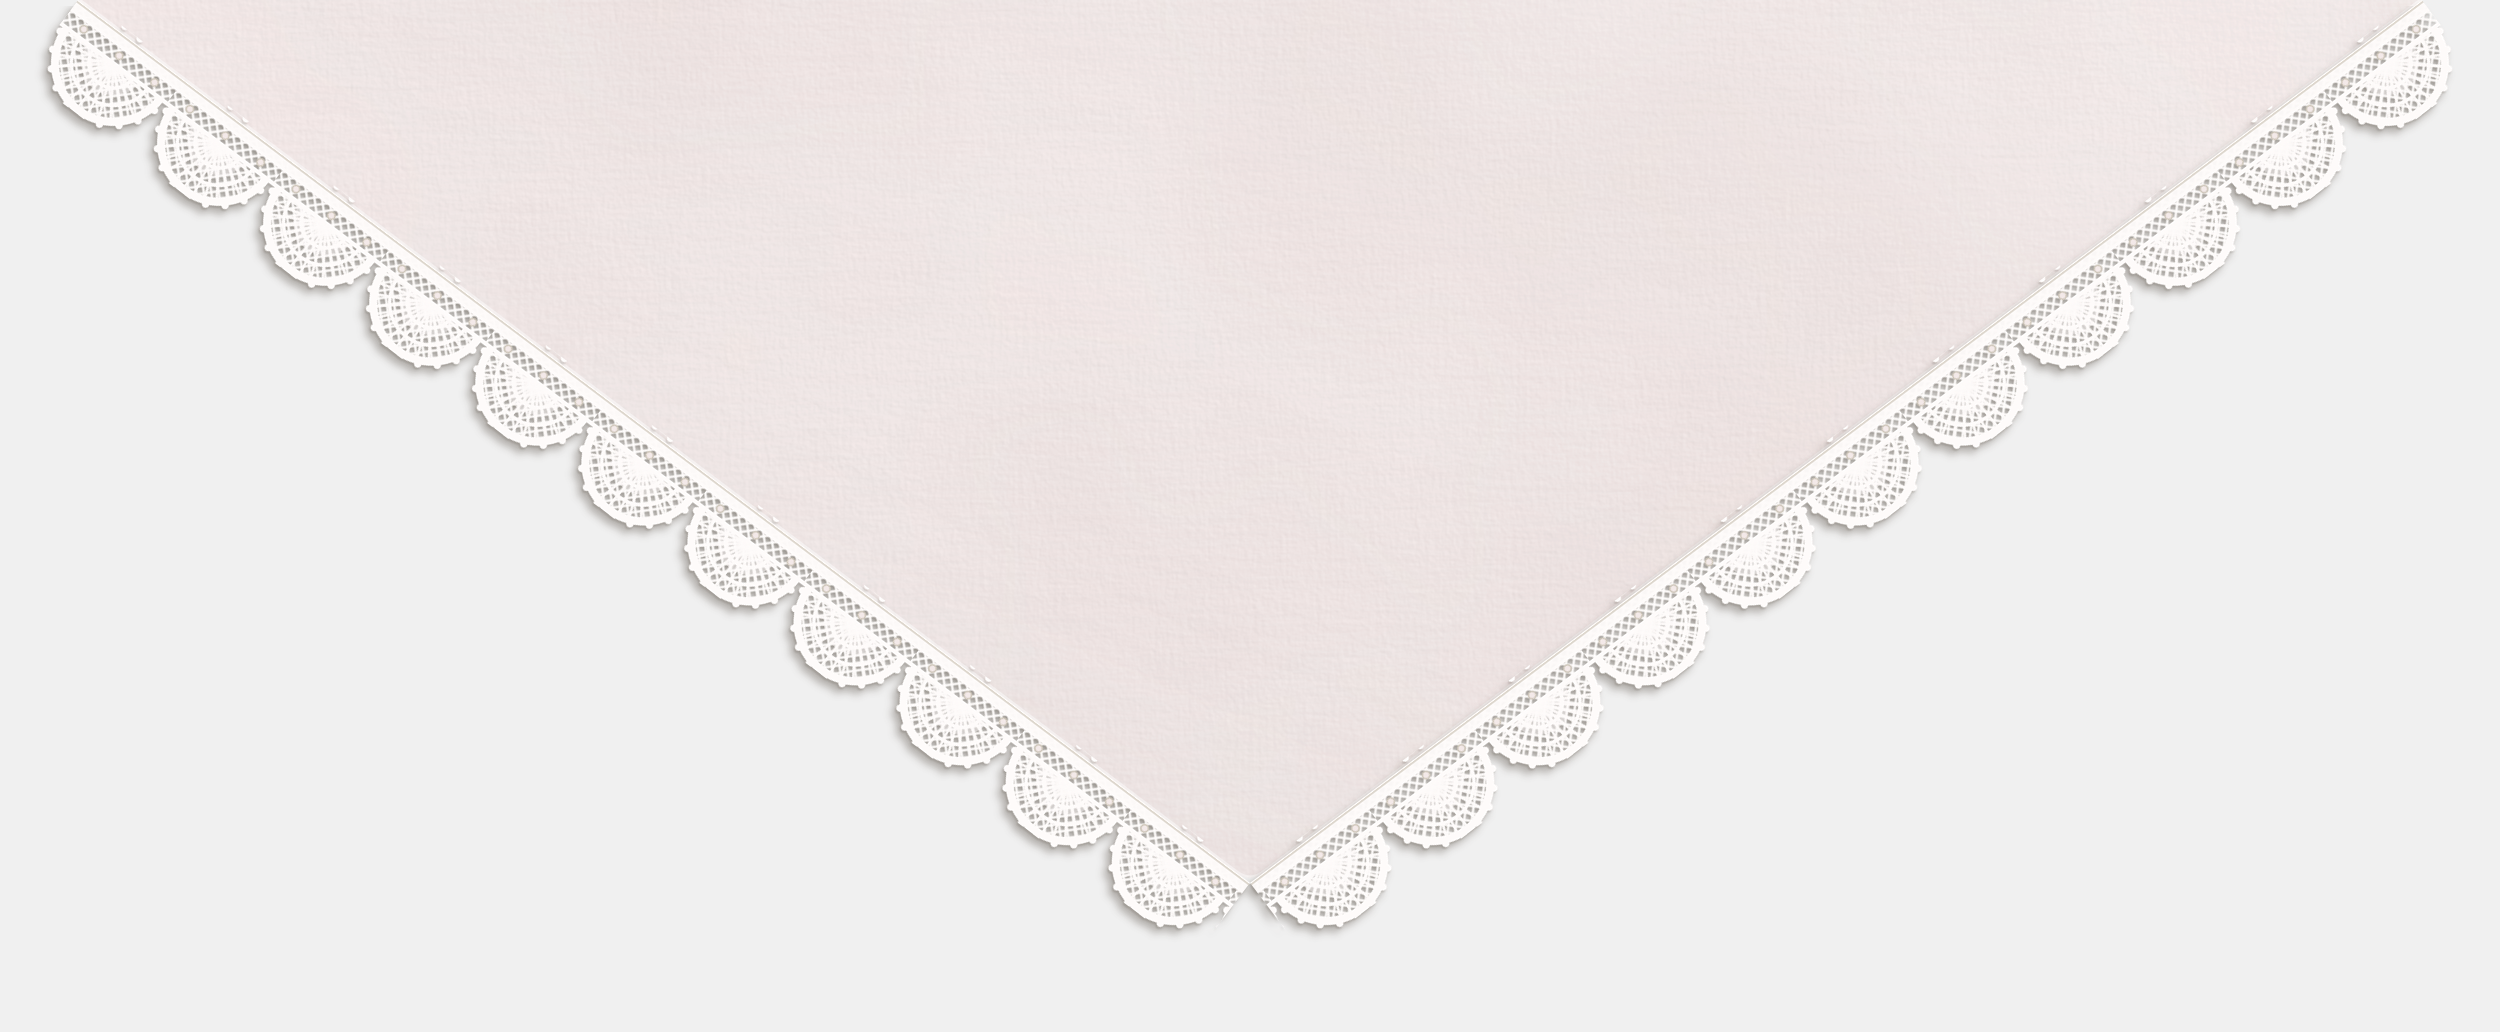
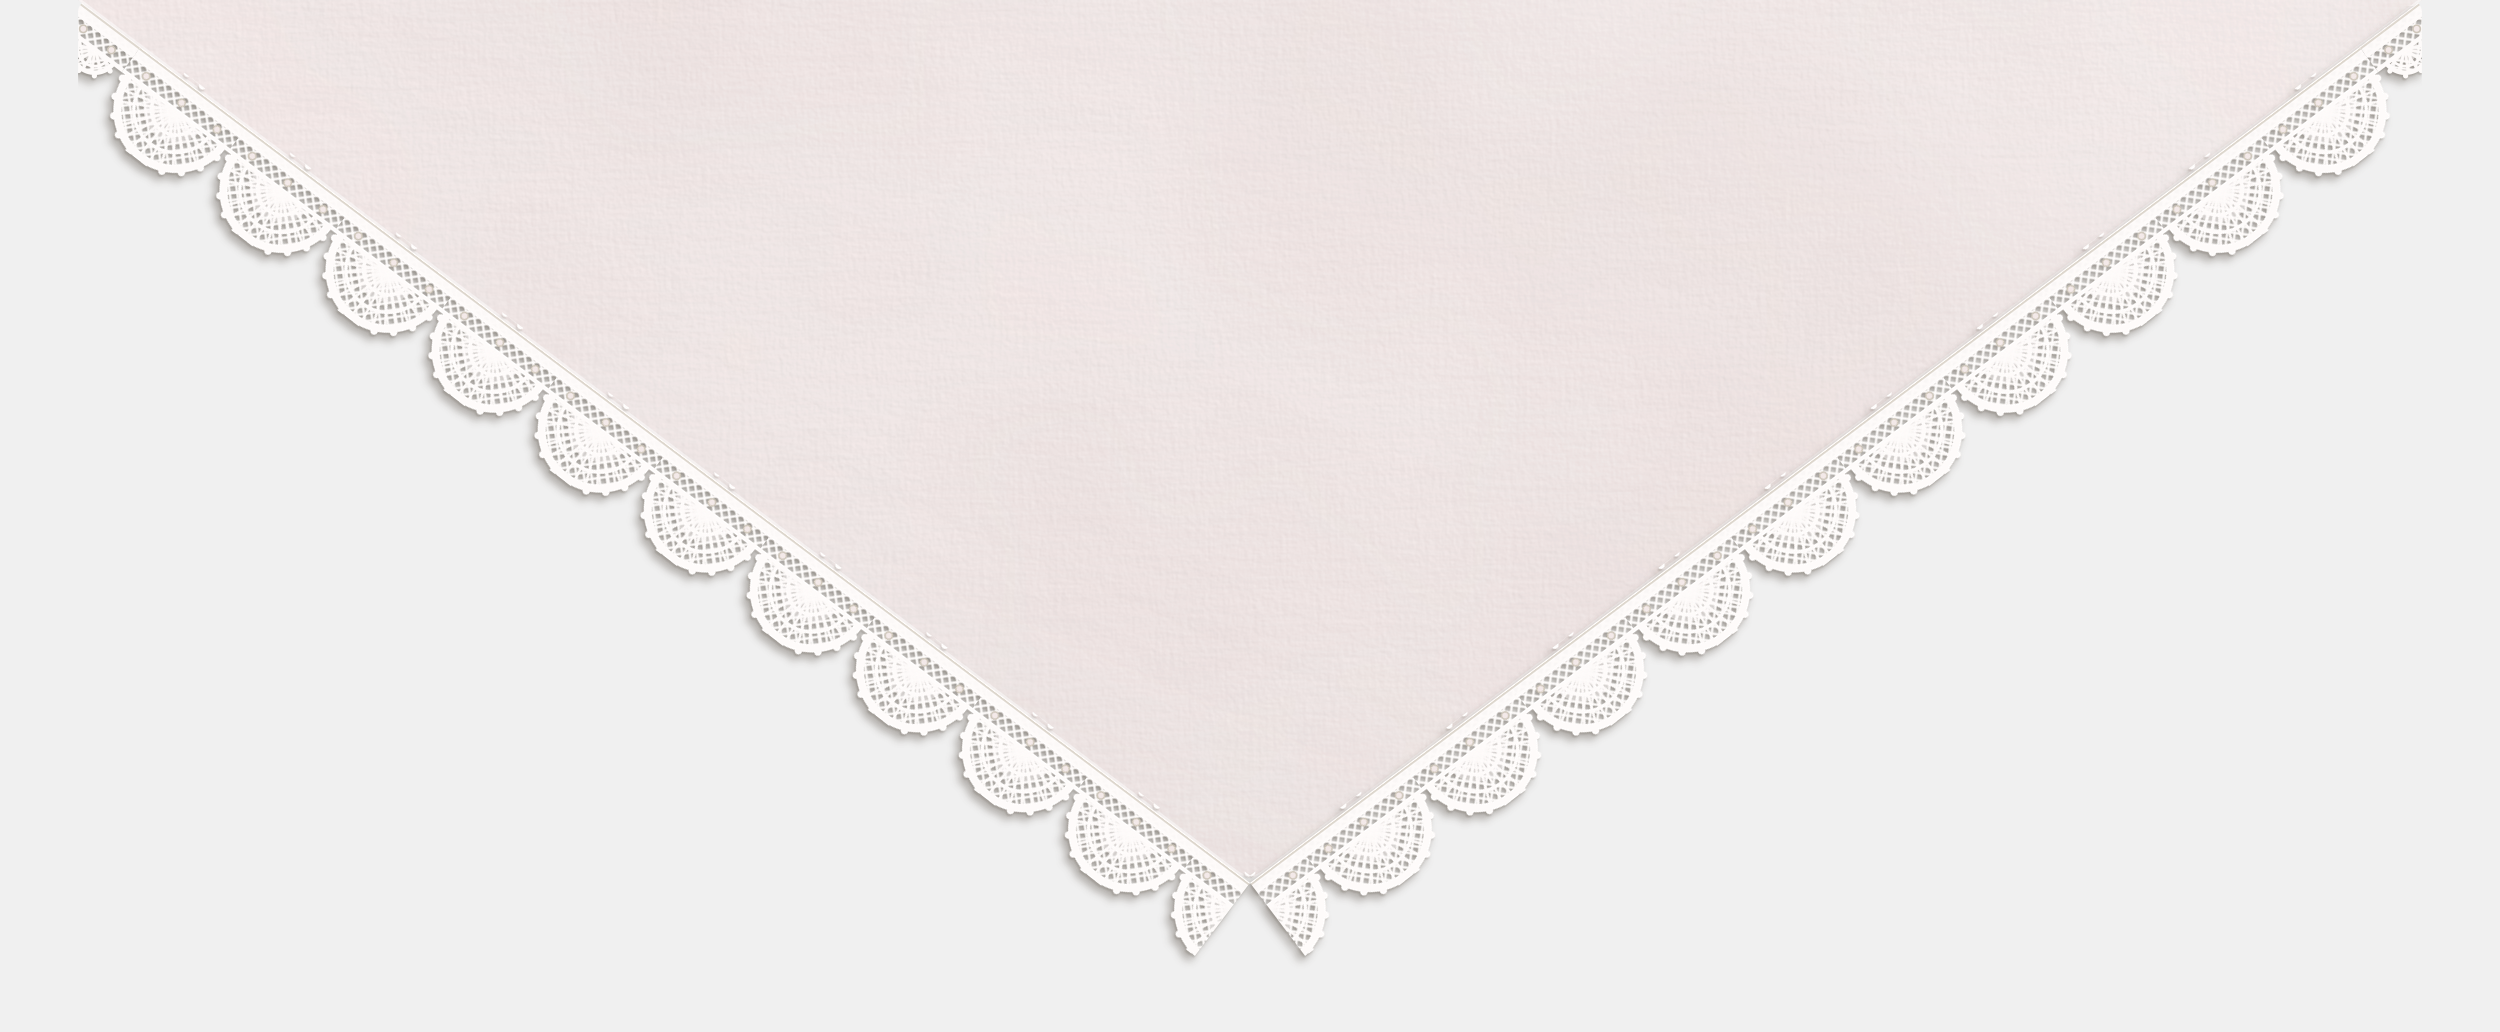
<svg xmlns="http://www.w3.org/2000/svg" width="640" height="264" viewBox="0 0 640 264">
  <defs>
    <filter id="felt" x="0" y="0" width="100%" height="100%" color-interpolation-filters="sRGB">
      <feTurbulence type="fractalNoise" baseFrequency="0.9" numOctaves="2" seed="11" result="grain" />
      <feTurbulence type="fractalNoise" baseFrequency="0.16 0.8" numOctaves="2" seed="25" result="fibH" />
      <feTurbulence type="fractalNoise" baseFrequency="0.8 0.16" numOctaves="2" seed="26" result="fibV" />
      <feComposite in="fibH" in2="fibV" operator="arithmetic" k2="0.5" k3="0.5" result="fib" />
      <feComposite in="grain" in2="fib" operator="arithmetic" k2="0.35" k3="0.65" result="bump1" />
      <feTurbulence type="fractalNoise" baseFrequency="0.03" numOctaves="3" seed="7" result="cloud" />
      <feComposite in="bump1" in2="cloud" operator="arithmetic" k2="0.6" k3="0.4" result="bump" />
      <feDiffuseLighting in="bump" surfaceScale="0.55" diffuseConstant="1" lighting-color="#ffffff" result="lit">
        <feDistantLight azimuth="315" elevation="62" />
      </feDiffuseLighting>
      <feComposite in="SourceGraphic" in2="lit" operator="arithmetic" k1="0.72" k2="0.36" k3="0" k4="0" result="base" />
      <feTurbulence type="fractalNoise" baseFrequency="0.008" numOctaves="3" seed="9" result="m" />
      <feColorMatrix in="m" type="matrix" values="0 0 0 0 0.36  0 0 0 0 0.28  0 0 0 0 0.27  0 0 0 0.07 0" result="mottle" />
      <feTurbulence type="fractalNoise" baseFrequency="0.02 0.5" numOctaves="1" seed="35" result="f1" />
      <feColorMatrix in="f1" type="matrix" values="0 0 0 0 1  0 0 0 0 1  0 0 0 0 1  0 0 0 0.09 -0.02" result="fibers" />
      <feMerge>
        <feMergeNode in="base" />
        <feMergeNode in="mottle" />
        <feMergeNode in="fibers" />
      </feMerge>
    </filter>
    <linearGradient id="light" x1="1" y1="0" x2="0" y2="1">
      <stop offset="0" stop-color="#FFFFFF" stop-opacity="0.14" />
      <stop offset="0.5" stop-color="#FFFFFF" stop-opacity="0" />
      <stop offset="1" stop-color="#4A4036" stop-opacity="0.08" />
    </linearGradient>
    <pattern id="net" width="1.9" height="1.9" patternUnits="userSpaceOnUse" patternTransform="rotate(45)">
      <line x1="0" y1="0.95" x2="1.9" y2="0.95" stroke="#FEFBFA" stroke-width="0.6" />
      <line x1="0.95" y1="0" x2="0.95" y2="1.9" stroke="#FEFBFA" stroke-width="0.6" />
    </pattern>
-     <pattern id="laceP" width="34.0" height="25.00" patternUnits="userSpaceOnUse">
+     <pattern id="laceP" width="34.0" height="25.00" patternUnits="userSpaceOnUse" patternTransform="translate(20.0 0)">
      <rect x="0" y="0" width="34.0" height="7.5" fill="url(#net)" />
      <rect x="0" y="0" width="34.0" height="3.00" fill="#FEFBFA" fill-opacity="0.96" />
      <line x1="0" y1="0.5" x2="34.0" y2="0.5" stroke="#D5CEC3" stroke-width="0.5" stroke-opacity="0.8" />
      <line x1="0" y1="3.00" x2="34.0" y2="3.00" stroke="#FEFBFA" stroke-width="0.9" />
      <line x1="0" y1="7.50" x2="34.0" y2="7.50" stroke="#FEFBFA" stroke-width="1.1" />
      <circle cx="5.67" cy="5.10" r="0.95" fill="#F3E9E8" stroke="#CFC7BB" stroke-width="0.4" />
      <circle cx="17.00" cy="5.10" r="0.95" fill="#F3E9E8" stroke="#CFC7BB" stroke-width="0.4" />
      <circle cx="28.33" cy="5.10" r="0.95" fill="#F3E9E8" stroke="#CFC7BB" stroke-width="0.4" />
      <path d="M2.00 7.50 A15.0 15.0 0 0 0 32.00 7.50 Z" fill="url(#net)" />
      <path d="M8.75 7.50 A8.25 8.25 0 0 0 25.25 7.50 Z" fill="#FEFBFA" fill-opacity="0.55" />
      <g stroke="#FEFBFA" stroke-width="0.7" stroke-opacity="0.95">
        <line x1="17.00" y1="7.50" x2="31.85" y2="9.59" />
        <line x1="17.00" y1="7.50" x2="31.10" y2="12.63" />
        <line x1="17.00" y1="7.50" x2="29.72" y2="15.45" />
        <line x1="17.00" y1="7.50" x2="27.79" y2="17.92" />
        <line x1="17.00" y1="7.50" x2="25.39" y2="19.94" />
        <line x1="17.00" y1="7.50" x2="22.62" y2="21.41" />
        <line x1="17.00" y1="7.50" x2="19.60" y2="22.27" />
        <line x1="17.00" y1="7.50" x2="16.48" y2="22.49" />
        <line x1="17.00" y1="7.50" x2="13.37" y2="22.05" />
        <line x1="17.00" y1="7.50" x2="10.42" y2="20.98" />
        <line x1="17.00" y1="7.50" x2="7.77" y2="19.32" />
        <line x1="17.00" y1="7.50" x2="5.51" y2="17.14" />
        <line x1="17.00" y1="7.50" x2="3.76" y2="14.54" />
        <line x1="17.00" y1="7.50" x2="2.58" y2="11.63" />
        <line x1="17.00" y1="7.50" x2="2.04" y2="8.55" />
      </g>
      <path d="M2.00 7.50 A15.0 15.0 0 0 0 32.00 7.50" fill="none" stroke="#FEFBFA" stroke-width="2.1" />
      <path d="M6.20 7.50 A10.80 10.80 0 0 0 27.80 7.50" fill="none" stroke="#FEFBFA" stroke-width="0.9" />
      <path d="M10.70 7.50 A6.30 6.30 0 0 0 23.30 7.50" fill="none" stroke="#FEFBFA" stroke-width="0.9" />
      <g fill="#FEFBFA">
        <circle cx="32.65" cy="10.83" r="0.95" />
        <circle cx="30.86" cy="15.50" r="0.95" />
        <circle cx="27.71" cy="19.39" r="0.95" />
        <circle cx="23.51" cy="22.12" r="0.95" />
        <circle cx="18.67" cy="23.41" r="0.95" />
        <circle cx="13.67" cy="23.15" r="0.95" />
        <circle cx="9.00" cy="21.36" r="0.95" />
        <circle cx="5.11" cy="18.21" r="0.95" />
        <circle cx="2.38" cy="14.01" r="0.95" />
        <circle cx="1.09" cy="9.17" r="0.95" />
      </g>
    </pattern>
    <filter id="laceShadow" x="-6%" y="-20%" width="112%" height="140%" color-interpolation-filters="sRGB">
      <feGaussianBlur in="SourceAlpha" stdDeviation="1.1" result="b" />
      <feOffset in="b" dx="-1.3" dy="1.5" result="bo" />
      <feFlood flood-color="#4A4036" flood-opacity="0.4" result="bc" />
      <feComposite in="bc" in2="bo" operator="in" result="sh" />
      <feGaussianBlur in="SourceAlpha" stdDeviation="0.35" result="c" />
      <feOffset in="c" dx="-0.3" dy="0.5" result="co" />
      <feFlood flood-color="#4A4036" flood-opacity="0.22" result="cc" />
      <feComposite in="cc" in2="co" operator="in" result="ct" />
      <feMerge>
        <feMergeNode in="sh" />
        <feMergeNode in="ct" />
        <feMergeNode in="SourceGraphic" />
      </feMerge>
    </filter>
    <clipPath id="topFlap">
      <path d="M20 0 L316.5 223.4 Q320 226 323.5 223.4 L620 0 Z" />
    </clipPath>
+     <clipPath id="bodyClip">
+       <rect x="20" y="0" width="600" height="264" rx="3" />
+     </clipPath>
  </defs>
  <g clip-path="url(#topFlap)">
    <rect x="20" width="600" height="236" fill="#F3E9E8" filter="url(#felt)" />
    <rect x="20" width="600" height="264" fill="url(#light)" />
    <path d="M20 0 L316.5 223.4 Q320 226 323.5 223.4 L620 0" fill="none" stroke="#FFFFFF" stroke-opacity="0.5" stroke-width="1.2" />
  </g>
-   <g filter="url(#laceShadow)">
+   <g clip-path="url(#bodyClip)" filter="url(#laceShadow)">
    <g id="laceL" transform="translate(20 0) rotate(36.992)">
-       <rect x="0" y="-1.5" width="375.6" height="25.00" fill="url(#laceP)" />
+       <rect x="20.0" y="-1.5" width="355.6" height="25.00" fill="url(#laceP)" />
+       <rect x="0" y="0" width="20.0" height="7.5" fill="url(#net)" />
+       <rect x="0" y="0" width="20.0" height="3.00" fill="#FEFBFA" fill-opacity="0.96" />
+       <line x1="0" y1="0.5" x2="20.0" y2="0.5" stroke="#D5CEC3" stroke-width="0.5" stroke-opacity="0.8" />
+       <line x1="0" y1="3.00" x2="20.0" y2="3.00" stroke="#FEFBFA" stroke-width="0.9" />
+       <line x1="0" y1="7.50" x2="20.0" y2="7.50" stroke="#FEFBFA" stroke-width="1.1" />
+       <circle cx="5.50" cy="5.10" r="0.95" fill="#F3E9E8" stroke="#CFC7BB" stroke-width="0.4" />
+       <circle cx="14.50" cy="5.10" r="0.95" fill="#F3E9E8" stroke="#CFC7BB" stroke-width="0.4" />
+       <path d="M5.00 7.50 A6 6 0 0 0 17.00 7.50 Z" fill="url(#net)" />
+       <path d="M7.70 7.50 A3.30 3.30 0 0 0 14.30 7.50 Z" fill="#FEFBFA" fill-opacity="0.55" />
+       <g stroke="#FEFBFA" stroke-width="0.7" stroke-opacity="0.95">
+         <line x1="11.00" y1="7.50" x2="16.87" y2="8.75" />
+         <line x1="11.00" y1="7.50" x2="15.85" y2="11.03" />
+         <line x1="11.00" y1="7.50" x2="14.00" y2="12.70" />
+         <line x1="11.00" y1="7.50" x2="11.63" y2="13.47" />
+         <line x1="11.00" y1="7.50" x2="9.15" y2="13.21" />
+         <line x1="11.00" y1="7.50" x2="6.99" y2="11.96" />
+         <line x1="11.00" y1="7.50" x2="5.52" y2="9.94" />
+       </g>
+       <path d="M5.00 7.50 A6 6 0 0 0 17.00 7.50" fill="none" stroke="#FEFBFA" stroke-width="1.2" />
+       <path d="M6.68 7.50 A4.32 4.32 0 0 0 15.32 7.50" fill="none" stroke="#FEFBFA" stroke-width="0.7" />
+       <g fill="#FEFBFA">
+         <circle cx="17.47" cy="9.60" r="0.68" />
+         <circle cx="15.00" cy="13.00" r="0.68" />
+         <circle cx="11.00" cy="14.30" r="0.68" />
+         <circle cx="7.00" cy="13.00" r="0.68" />
+         <circle cx="4.53" cy="9.60" r="0.68" />
+       </g>
    </g>
    <use href="#laceL" transform="translate(640 0) scale(-1 1)" />
  </g>
</svg>
